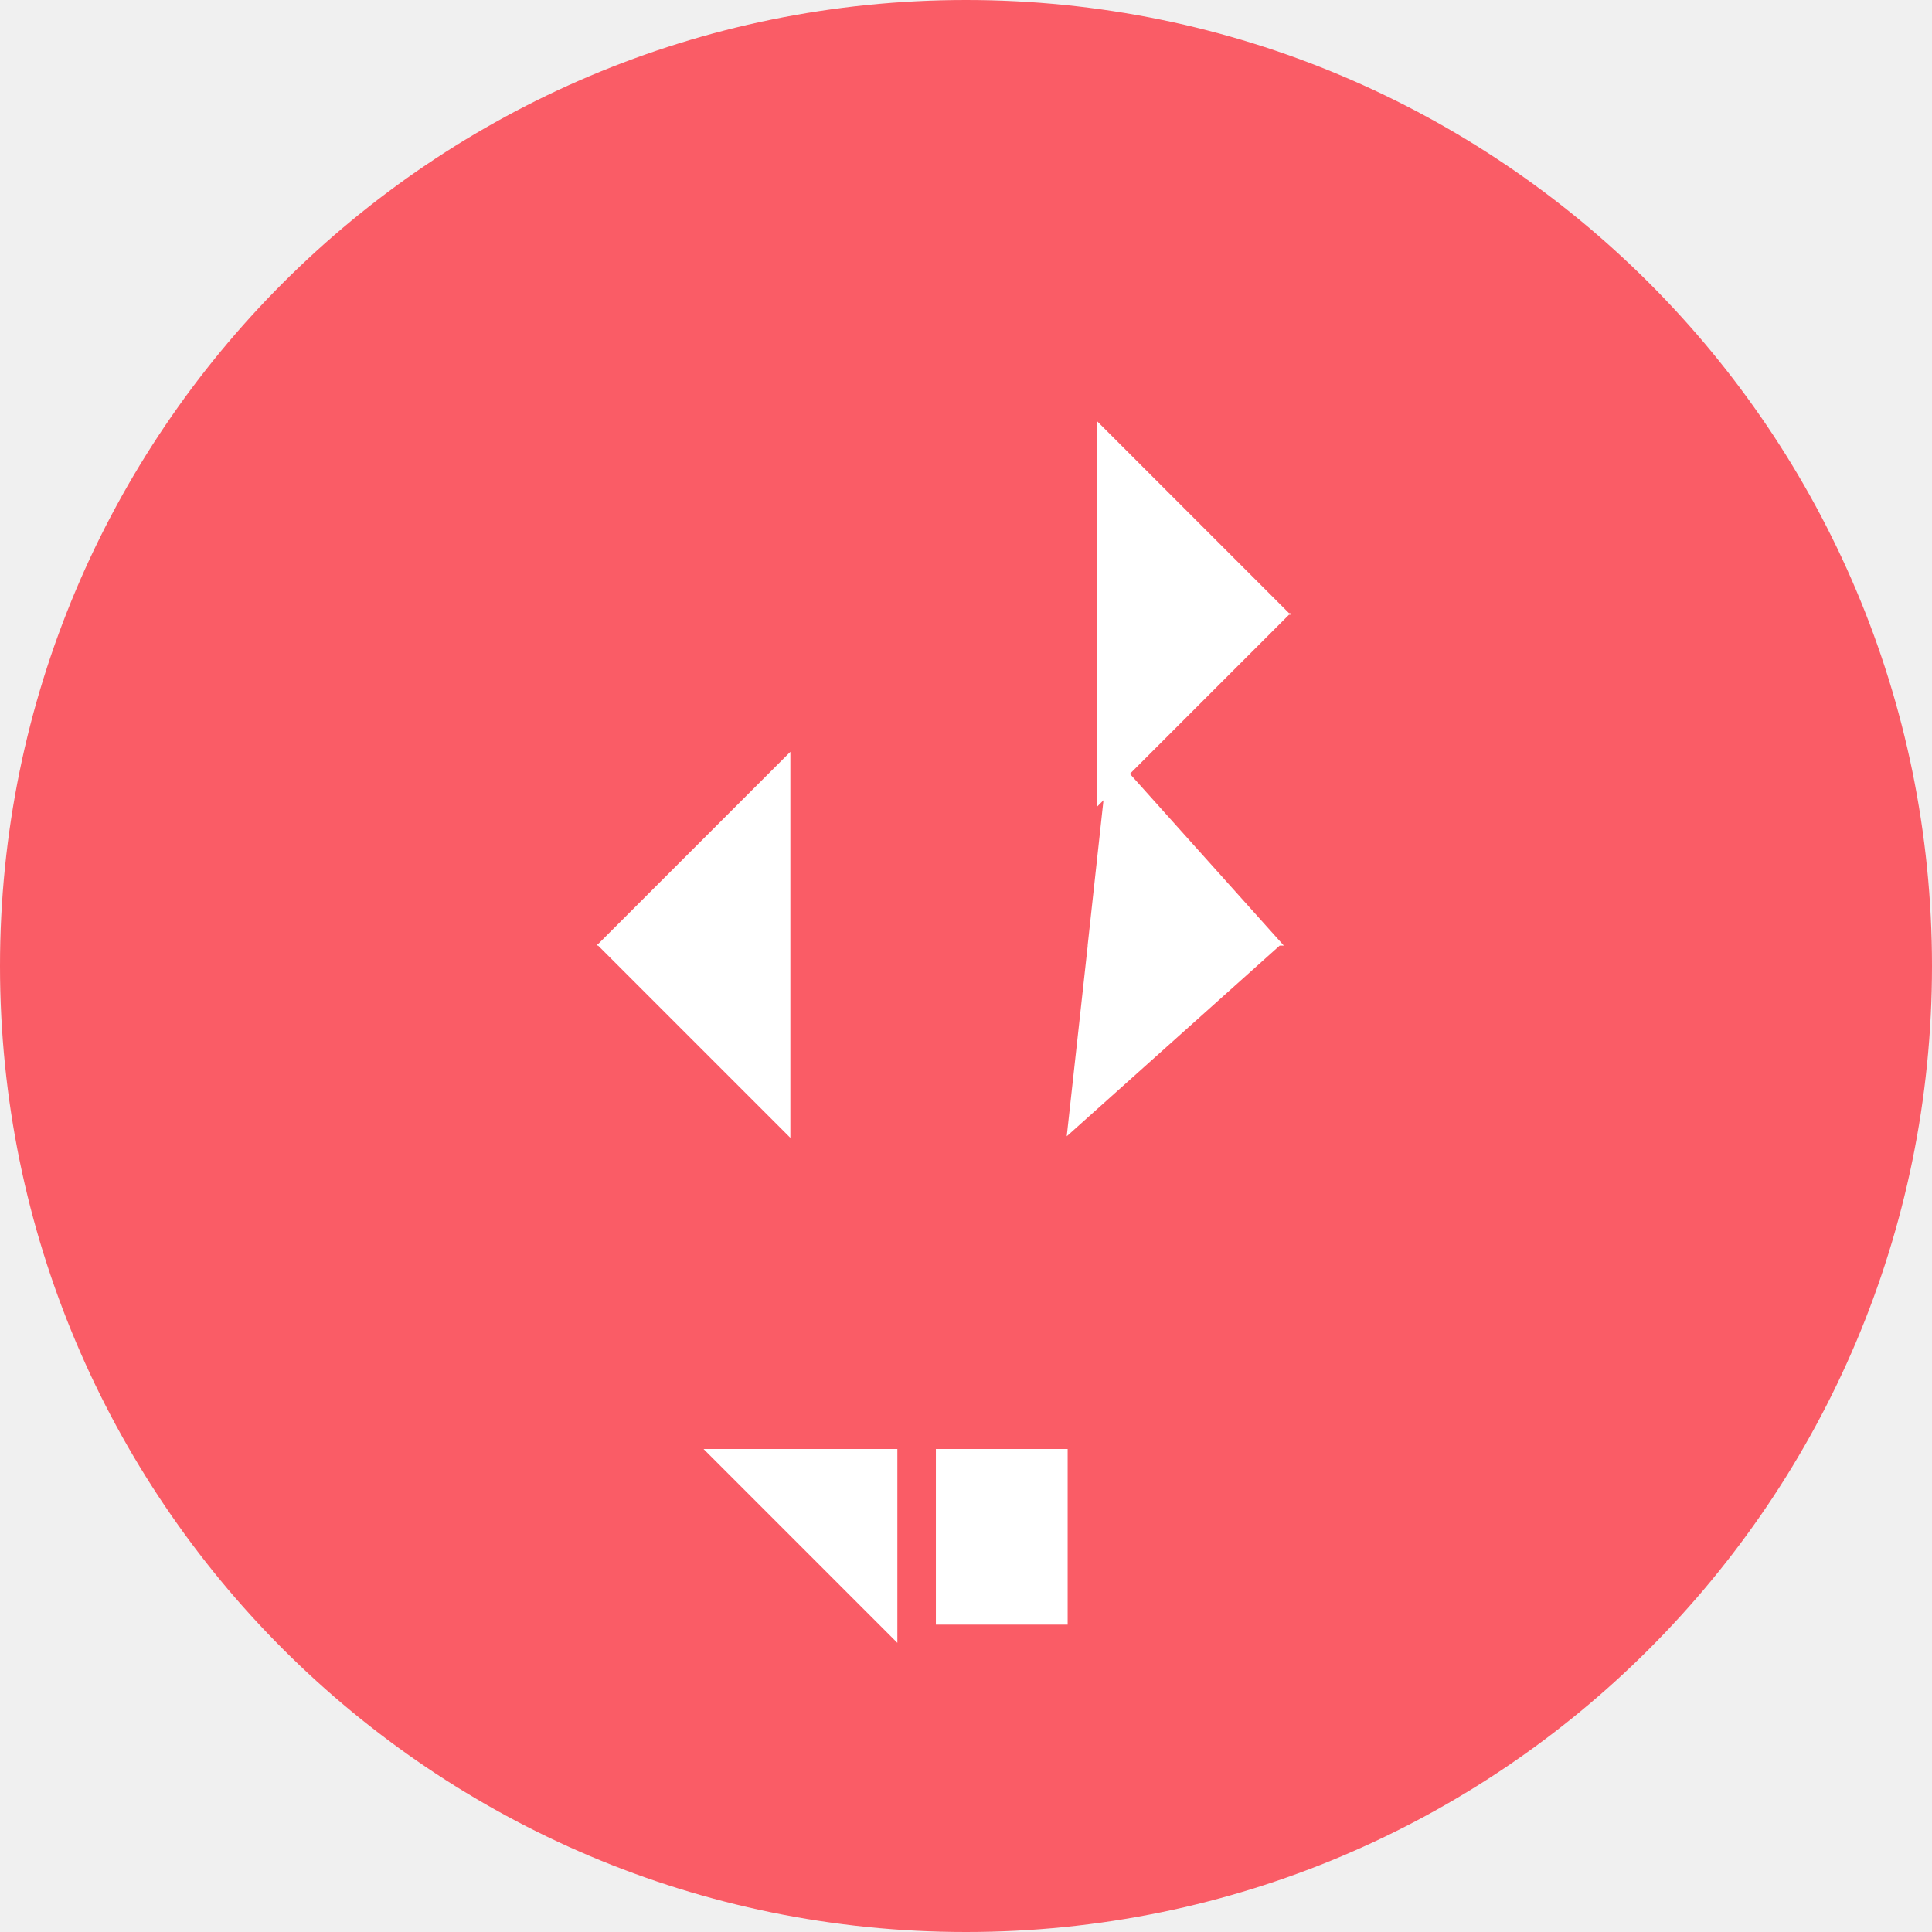
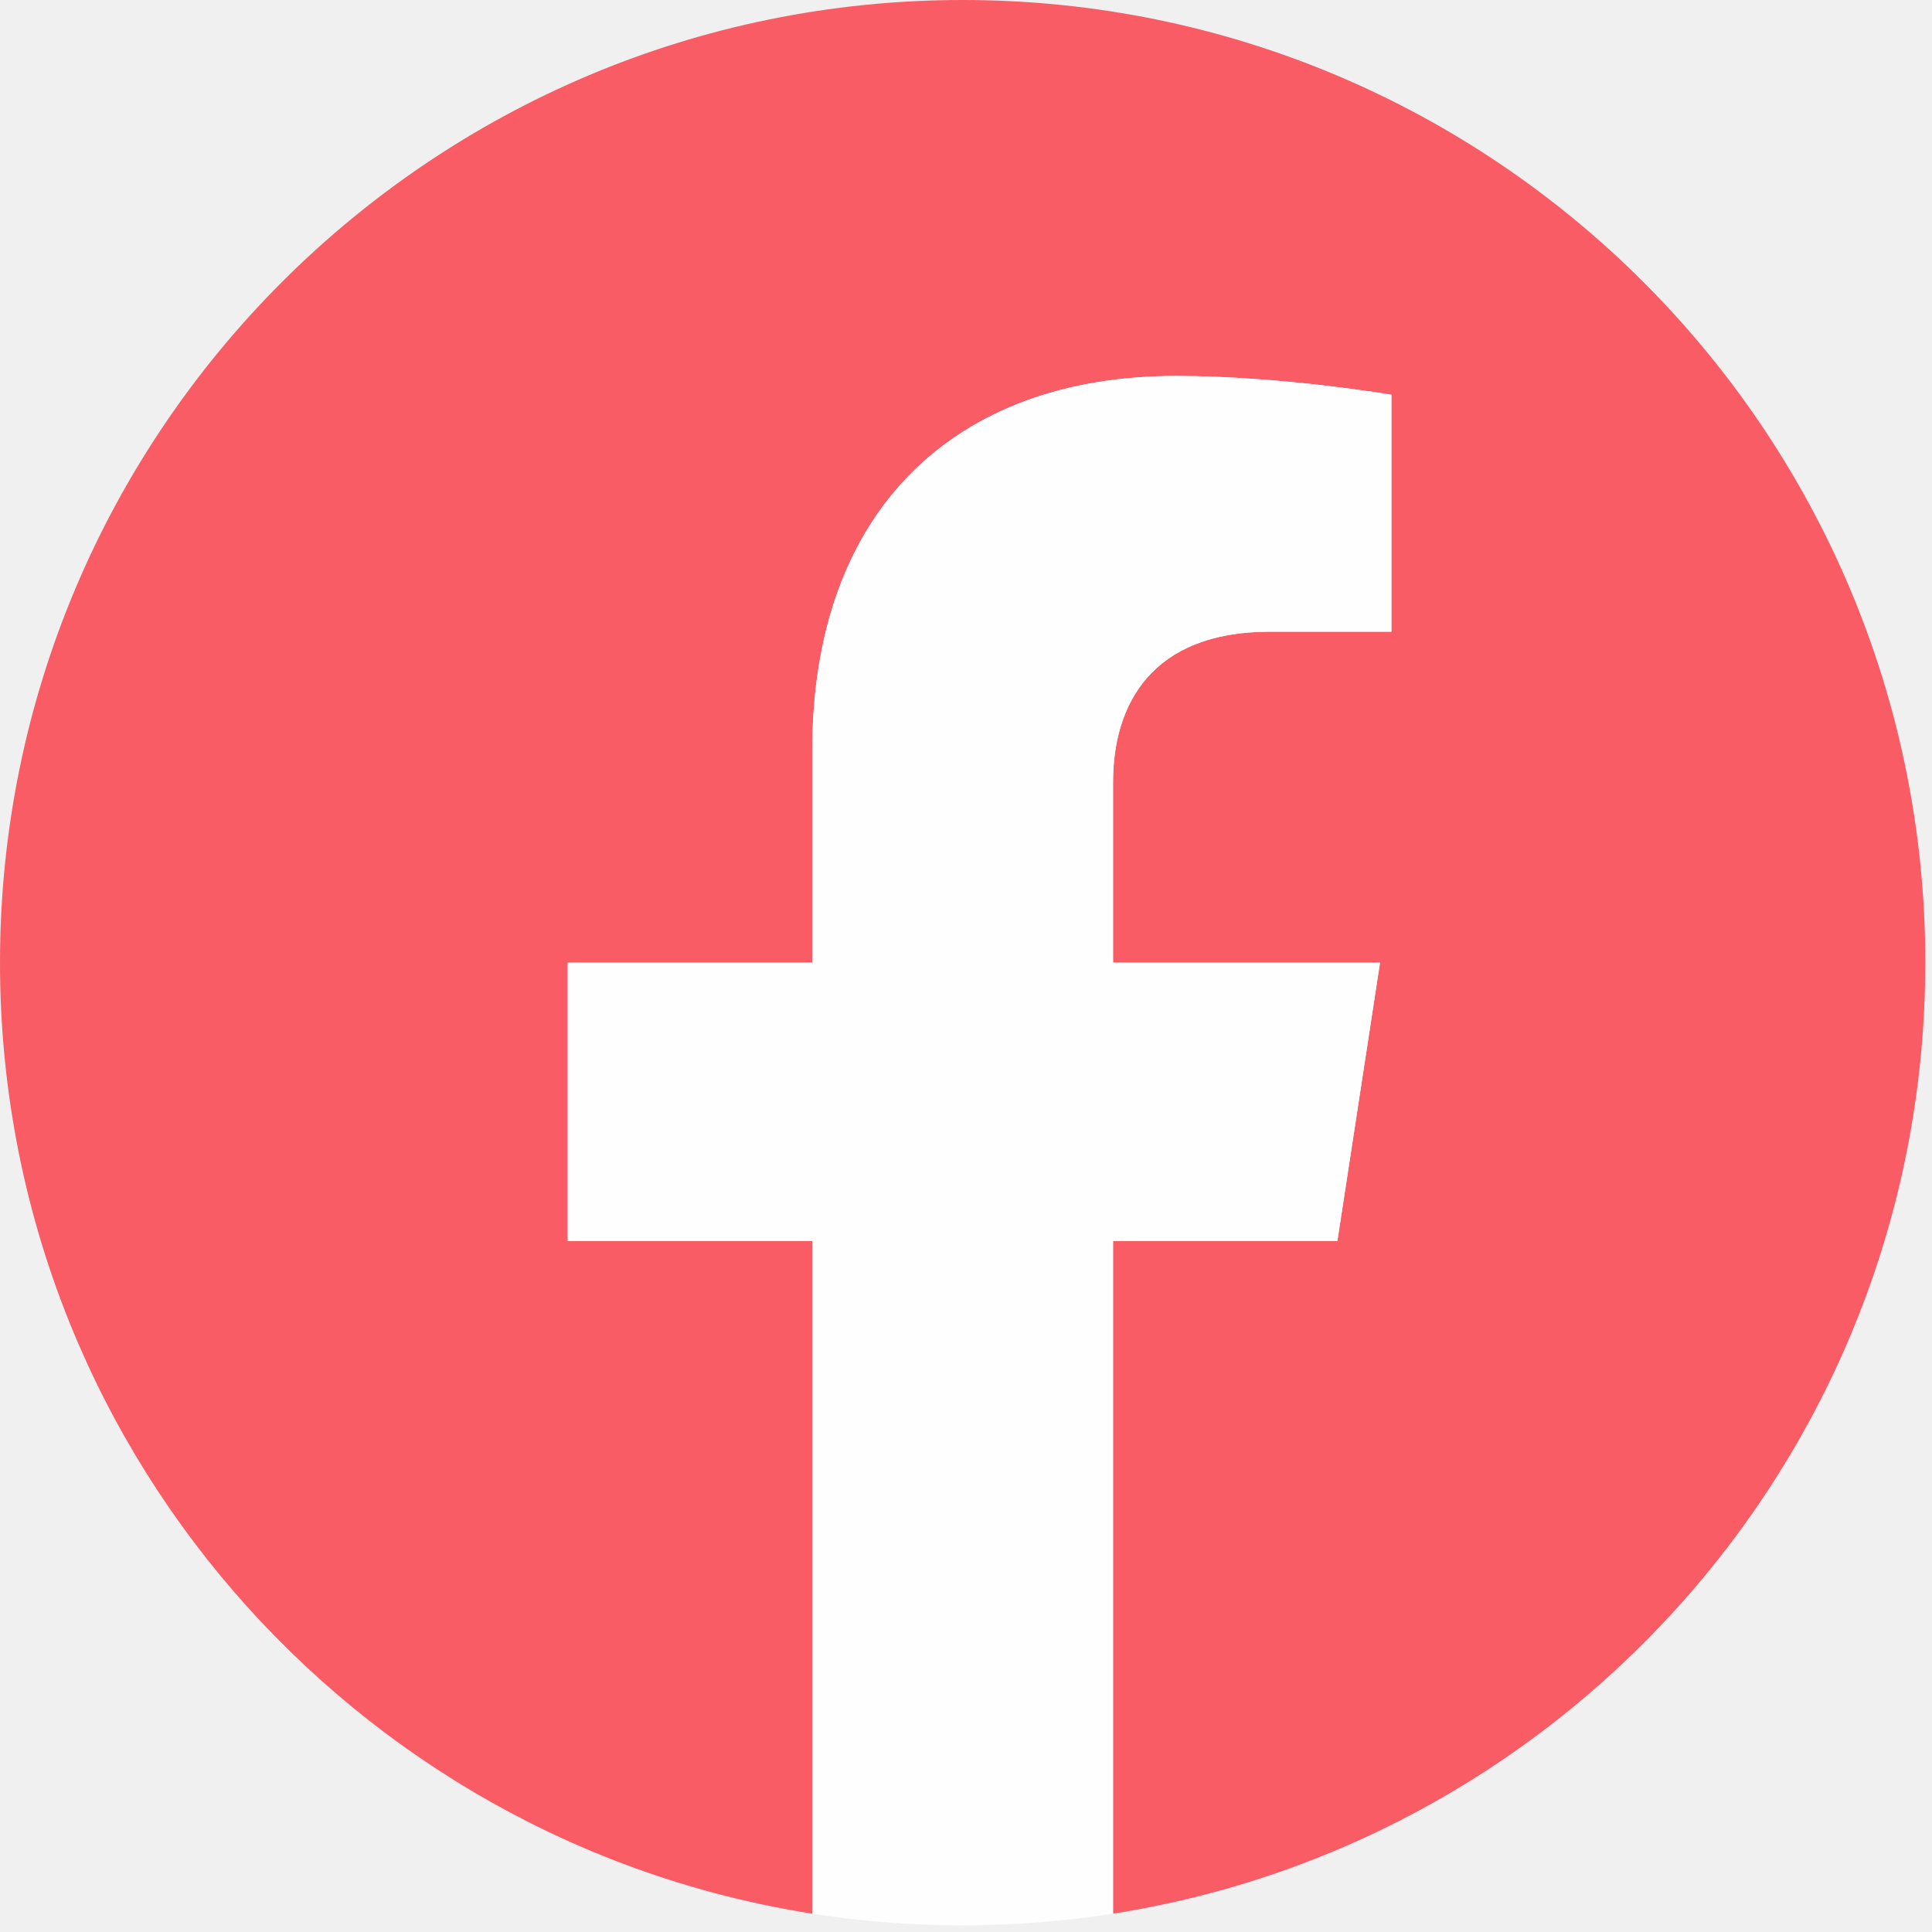
<svg xmlns="http://www.w3.org/2000/svg" width="44px" height="44px" viewBox="0 0 44 44" version="1.1">
  <g id="Social-Icons" stroke="none" stroke-width="1" fill="none" fill-rule="evenodd">
    <g id="social-icons" transform="translate(-40, -40)">
      <g id="facebook" transform="translate(40, 40)">
-         <rect id="Rectangle" x="0" y="0" width="44" height="44" />
-         <circle id="Oval" fill="#FA5C66" cx="22" cy="22" r="22" />
-         <path d="M19.437,34 L18.437,34 L19.437,35 L19.437,34 Z M17,22.499 L16,22.499 L17,23.499 L17,22.499 Z M17,20.536 L17,19.536 L16,20.536 L17,20.536 Z M25.978,13 L26.978,13 L25.978,12 L25.978,13 Z M25.978,14.964 L25.978,15.964 L26.978,14.964 L25.978,14.964 Z M25.885,20.536 L27,20.536 L26.006,19.427 L25.885,20.536 Z M25.672,22.499 L25.574,23.39 L26.569,22.499 L25.672,22.499 Z M22.314,34 L22.314,36 L23.315,36 L23.315,34 L22.314,34 Z" id="Shape" stroke="#FFFFFF" stroke-width="2" fill="#FFFFFF" />
+         <path d="M43.848,21.924 C43.848,9.817 34.031,0 21.924,0 C9.817,0 0,9.817 0,21.924 C0,32.866 8.016,41.936 18.499,43.583 L18.499,28.263 L12.93,28.263 L12.93,21.924 L18.499,21.924 L18.499,17.093 C18.499,11.598 21.773,8.562 26.78,8.562 C29.178,8.562 31.688,8.99 31.688,8.99 L31.688,14.386 L28.922,14.386 C26.2,14.386 25.349,16.075 25.349,17.811 L25.349,21.924 L31.429,21.924 L30.458,28.262 L25.349,28.262 L25.349,43.582 C35.831,41.939 43.847,32.869 43.847,21.924 L43.848,21.924 Z" id="Path" fill="#FA5C66" />
+         <path d="M30.458,28.262 L31.429,21.924 L25.349,21.924 L25.349,17.811 C25.349,16.078 26.197,14.386 28.922,14.386 L31.688,14.386 L31.688,8.99 C31.688,8.99 29.179,8.562 26.78,8.562 C21.773,8.562 18.499,11.595 18.499,17.093 L18.499,21.924 L12.931,21.924 L12.931,28.263 L18.499,28.263 L18.499,43.583 C19.615,43.758 20.759,43.848 21.924,43.848 C23.089,43.848 24.233,43.755 25.349,43.583 L25.349,28.263 L30.458,28.263 L30.458,28.262 Z" id="Path" fill="#FEFEFE" />
      </g>
    </g>
  </g>
</svg>
